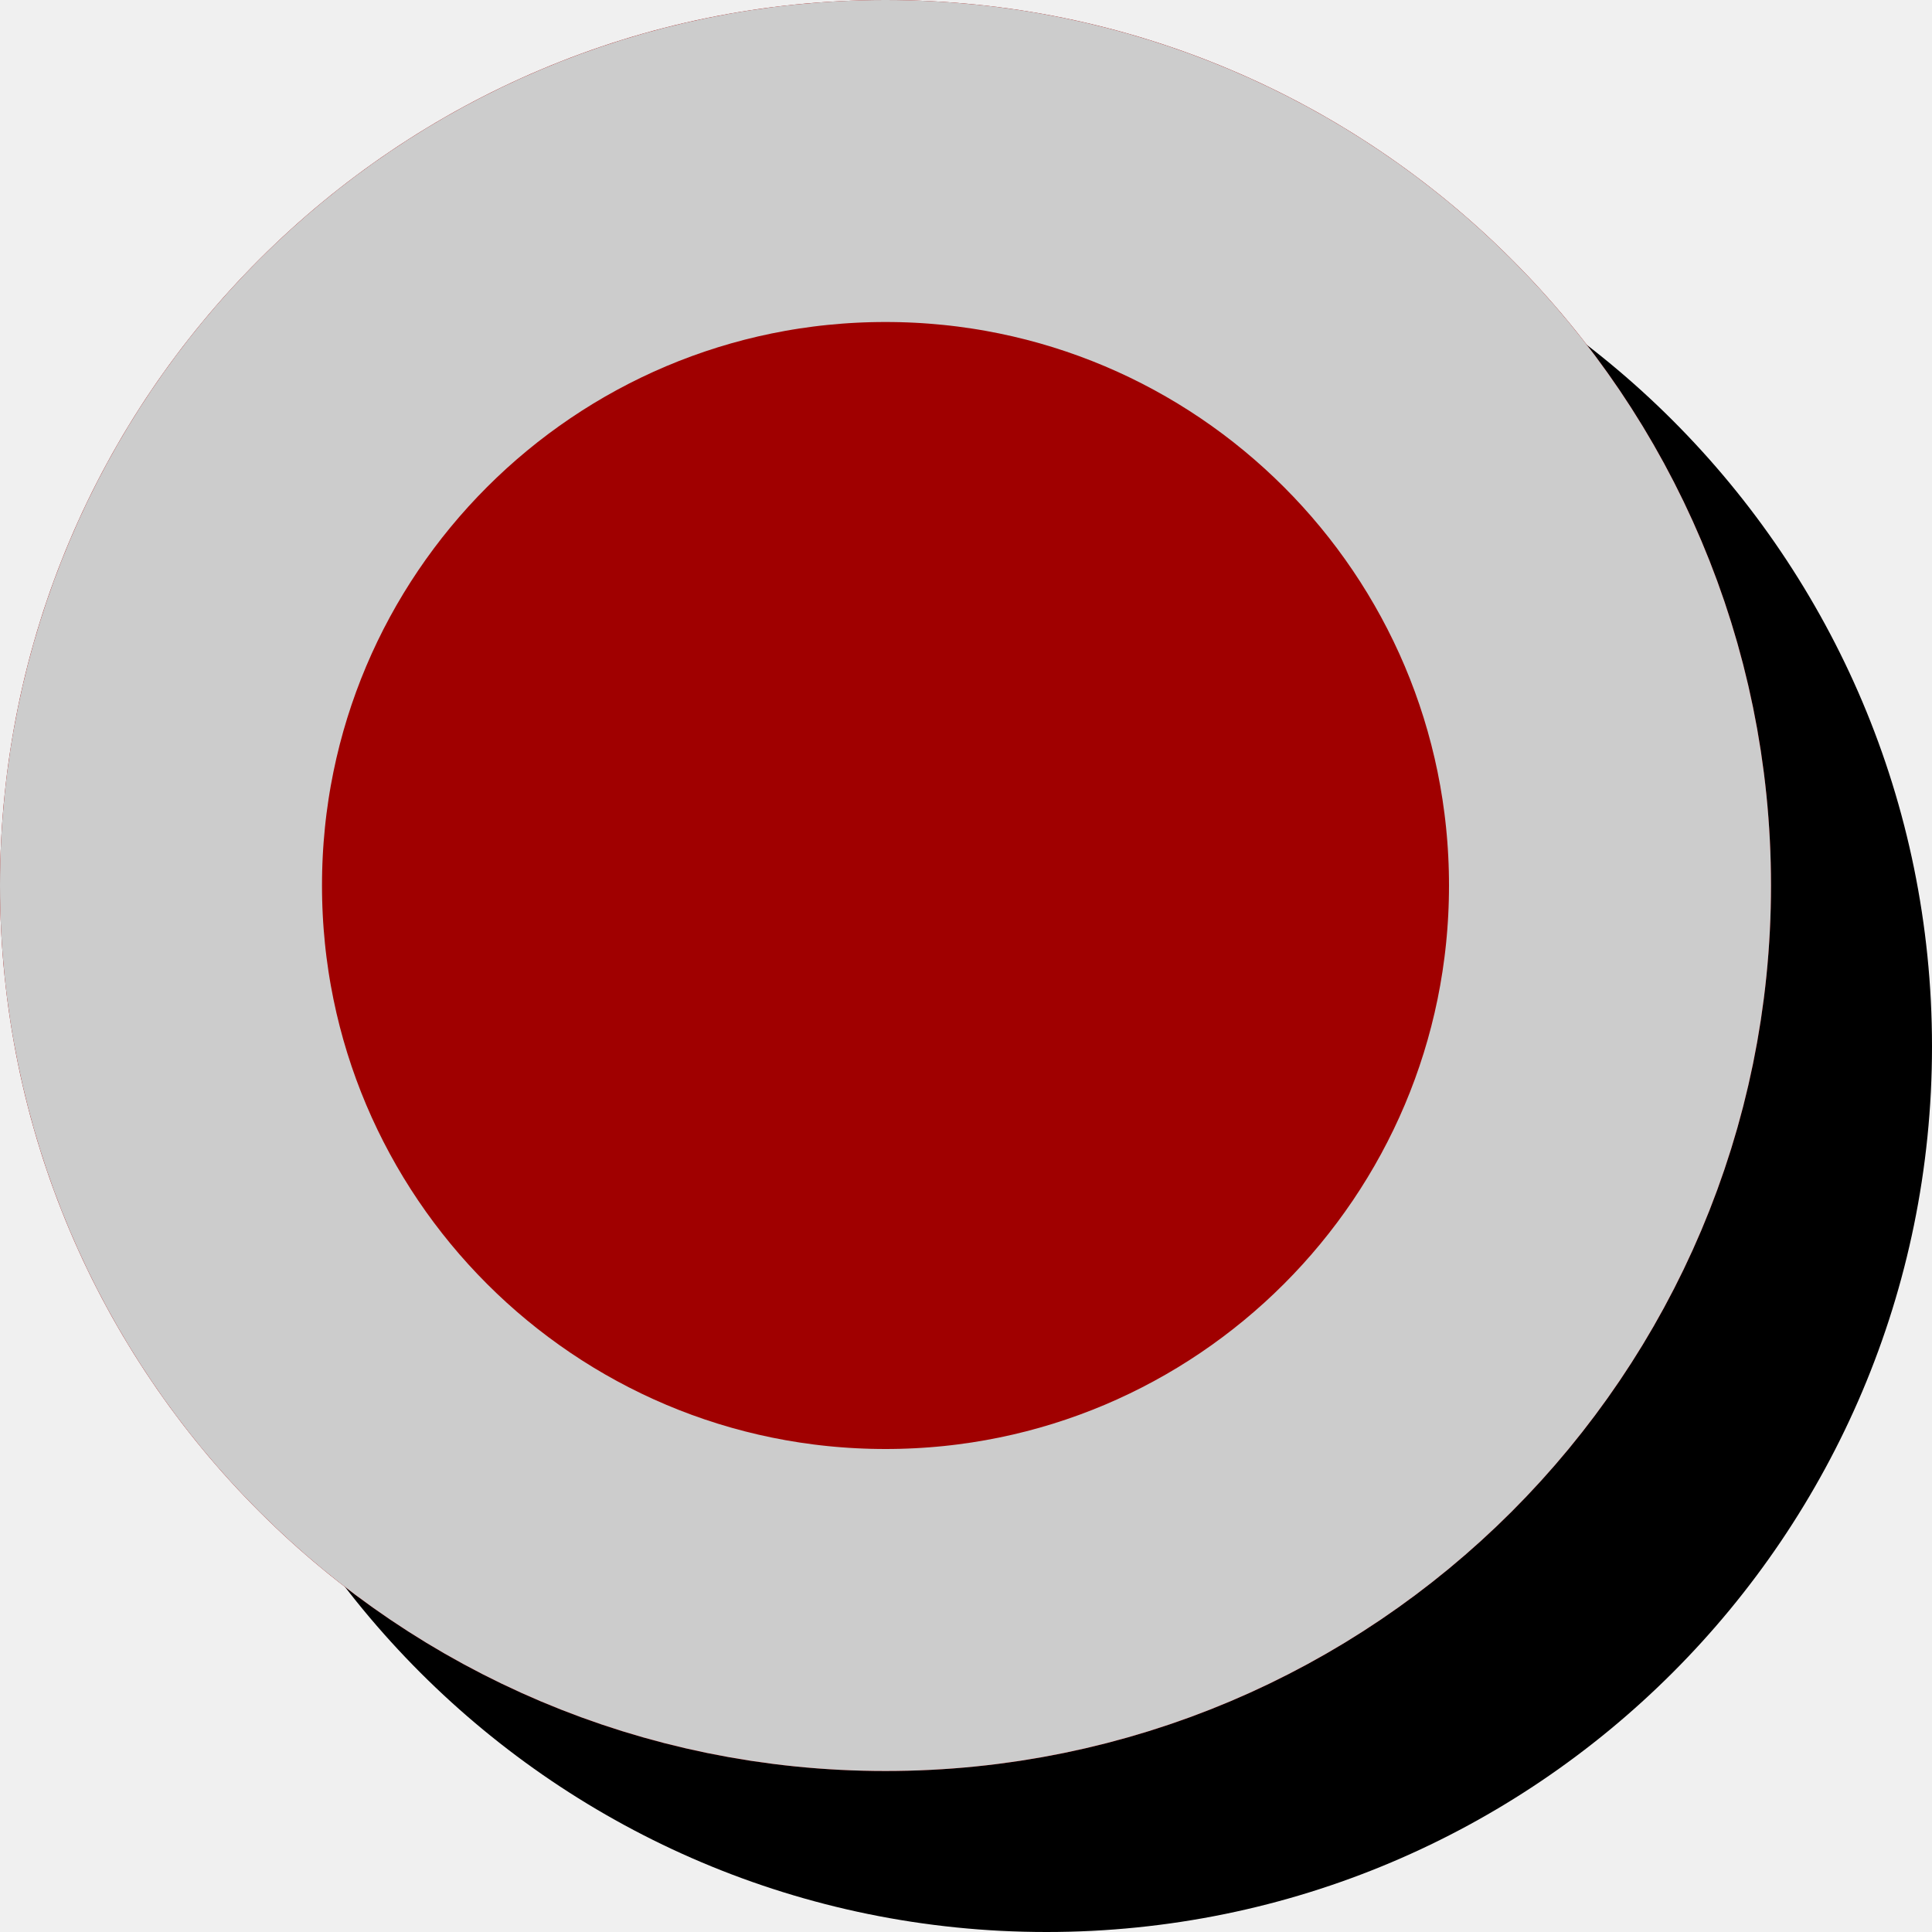
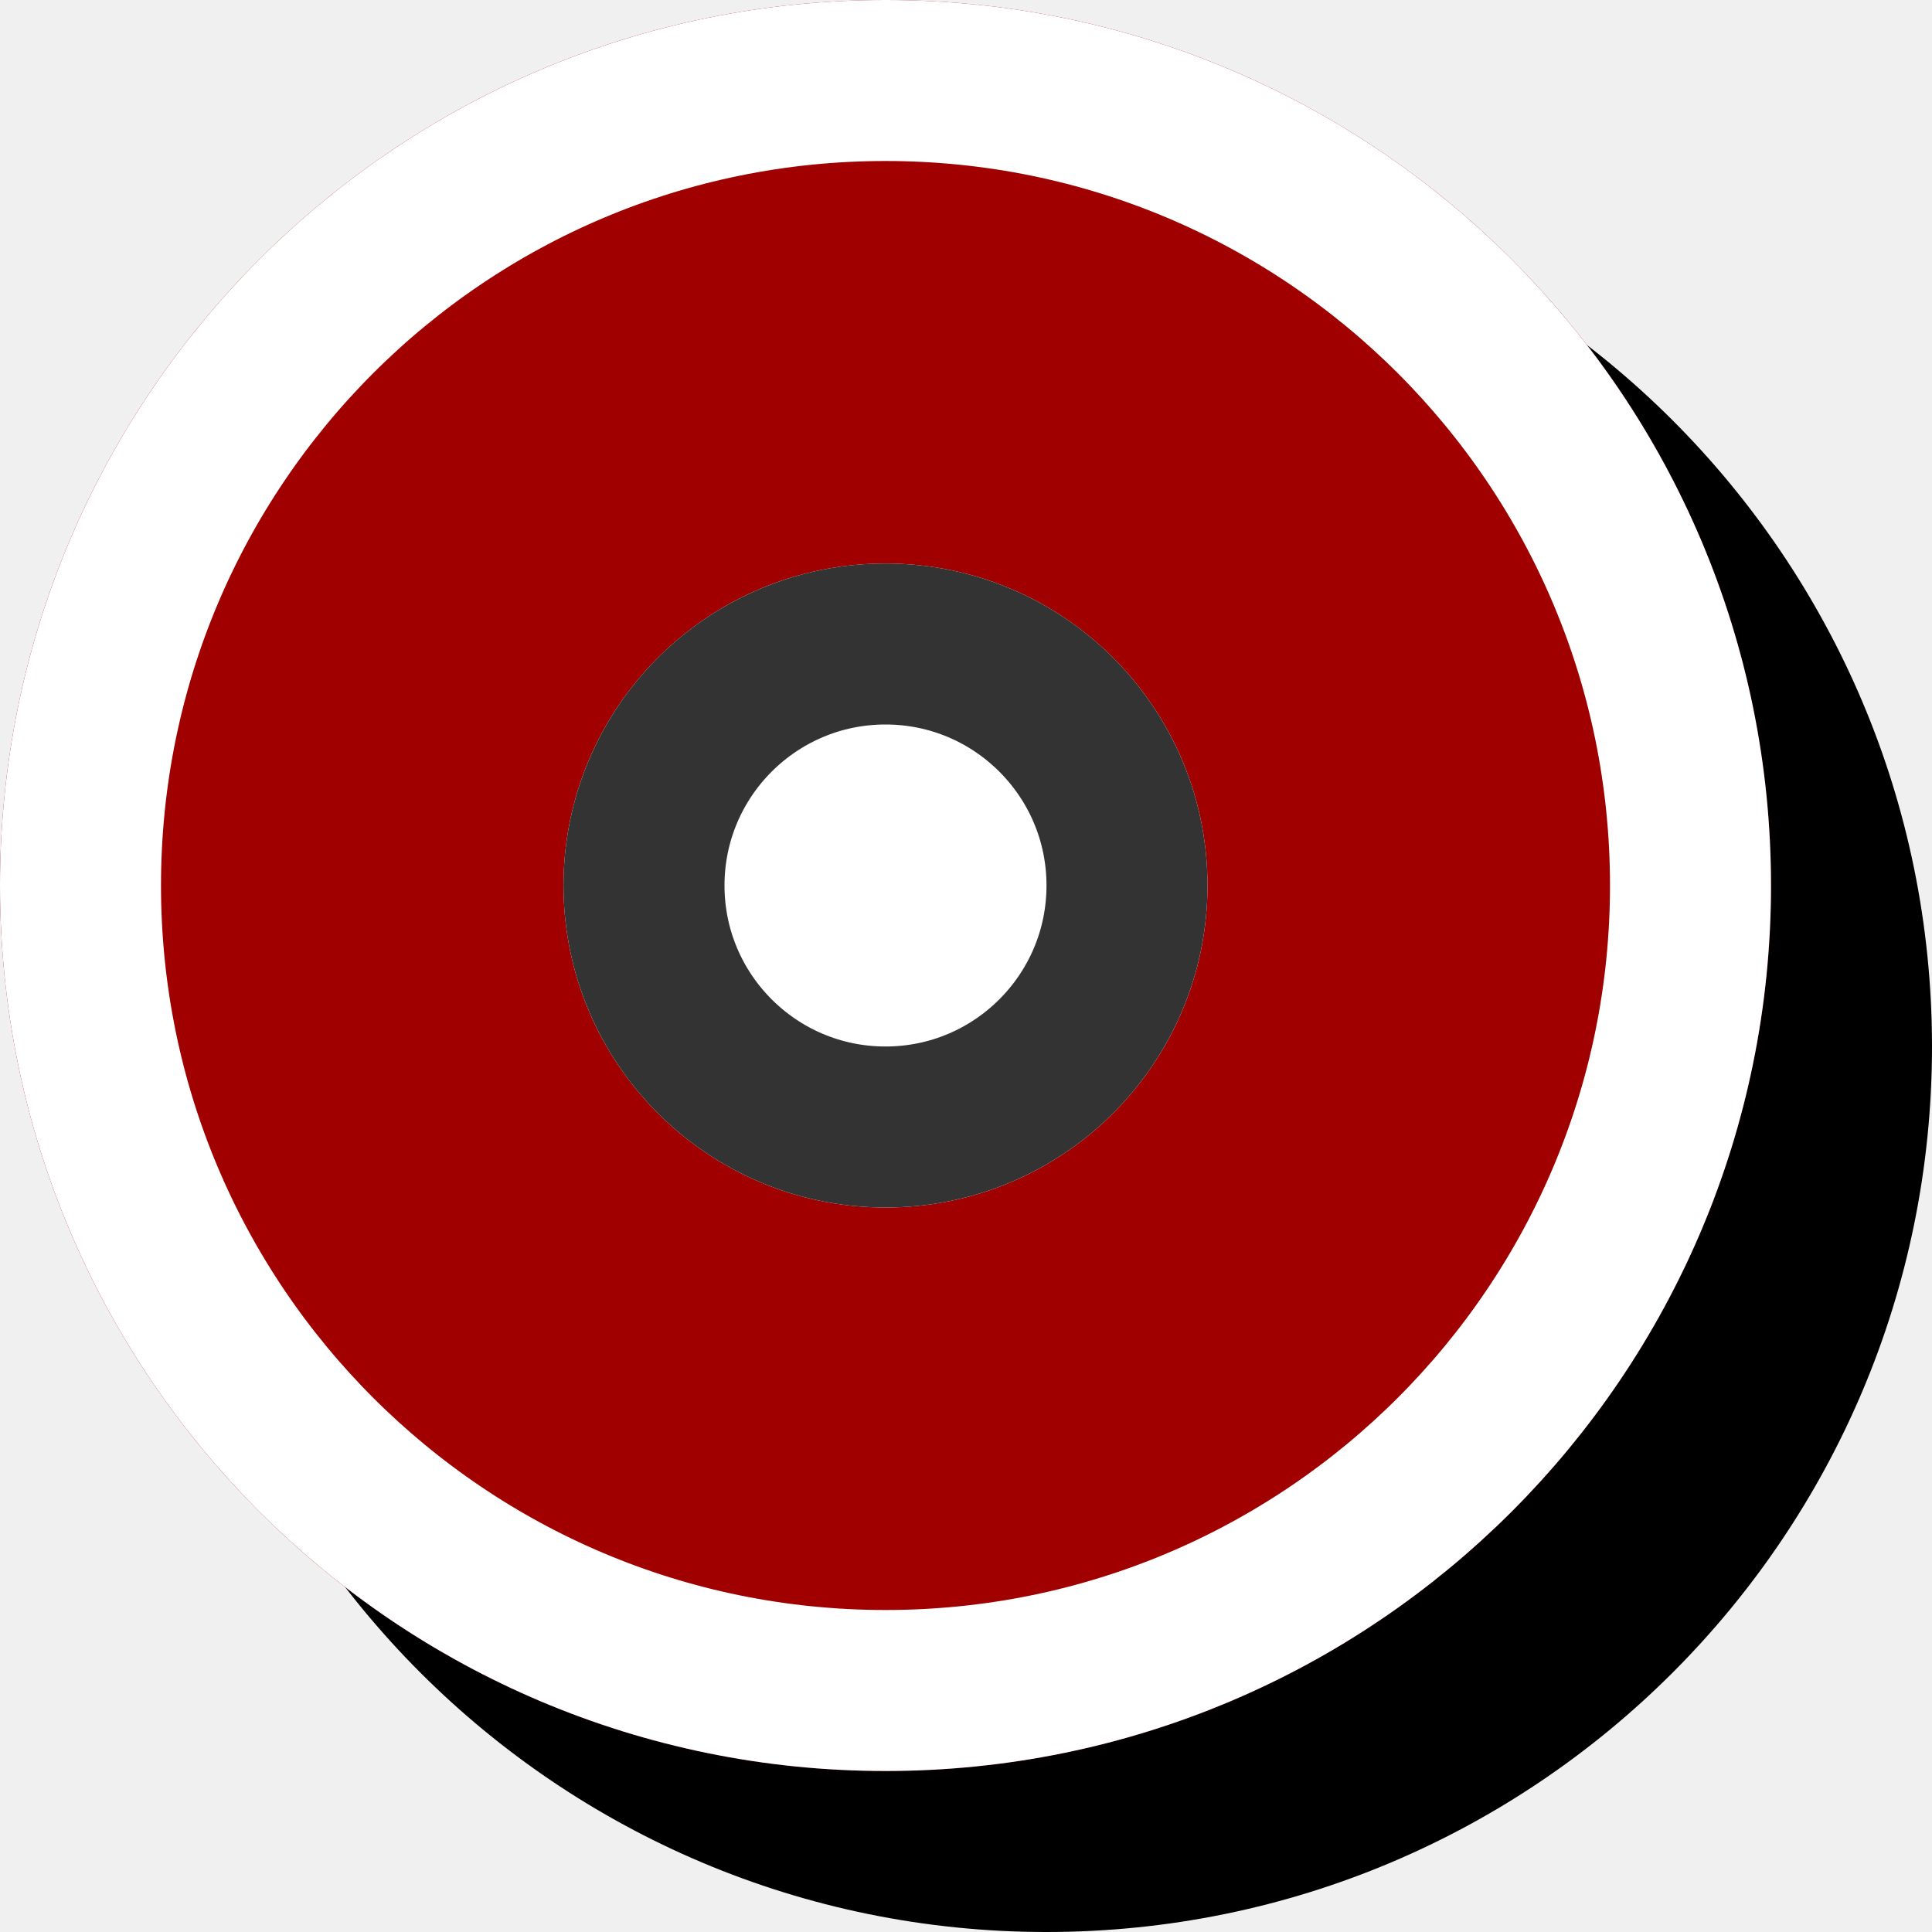
<svg xmlns="http://www.w3.org/2000/svg" xmlns:xlink="http://www.w3.org/1999/xlink" width="12px" height="12px" viewBox="0 0 12 12" version="1.1">
  <defs>
    <circle id="path-1" cx="5.5" cy="5.5" r="5.5" />
+     <circle id="path-2" cx="5.5" cy="5.5" r="2" />
  </defs>
  <g id="Symbols" stroke="none" stroke-width="1" fill="none" fill-rule="evenodd">
    <g id="legenda---voorbeelden" transform="translate(-30, -448)">
      <g id="kaartlaag" transform="translate(10, 396)">
        <g id="legenda" transform="translate(20, 50)">
          <g id="icon" transform="translate(0, 2)">
            <circle id="Oval-2" fill="#000000" cx="6.5" cy="6.5" r="5.5" />
            <g id="Oval-2">
              <use fill="#A00000" fill-rule="evenodd" xlink:href="#path-1" />
-               <circle stroke="#CCCCCC" stroke-width="2" cx="5.5" cy="5.5" r="4.5" />
+               <circle stroke="#FFFFFF" stroke-width="1" cx="5.5" cy="5.5" r="5" />
+             </g>
+             <g id="Punt">
+               <use fill="#FFFFFF" fill-rule="evenodd" xlink:href="#path-2" />
+               <circle stroke="#333333" stroke-width="1" cx="5.5" cy="5.5" r="1.5" />
            </g>
          </g>
        </g>
      </g>
    </g>
  </g>
</svg>
